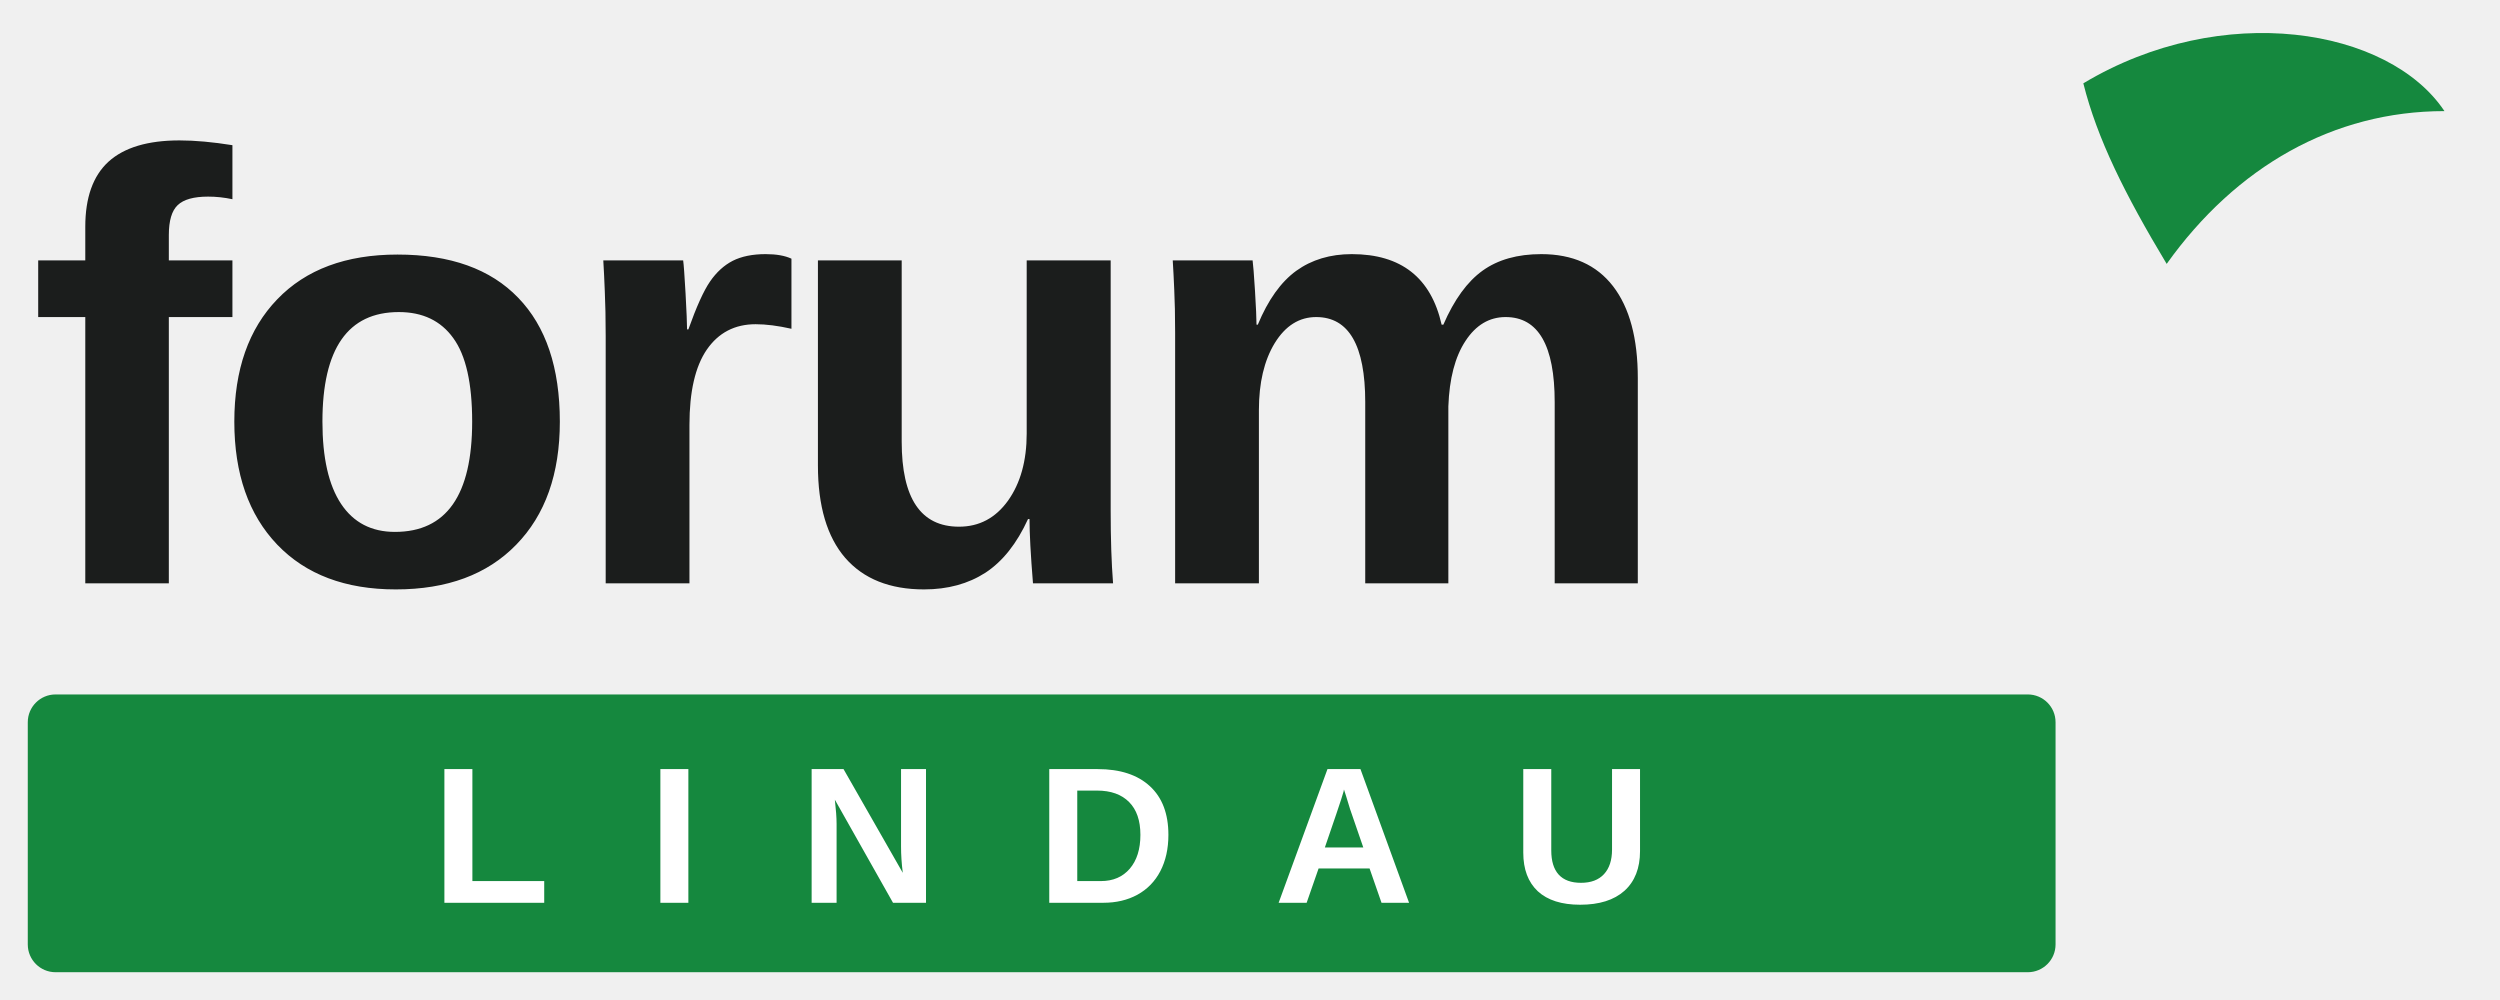
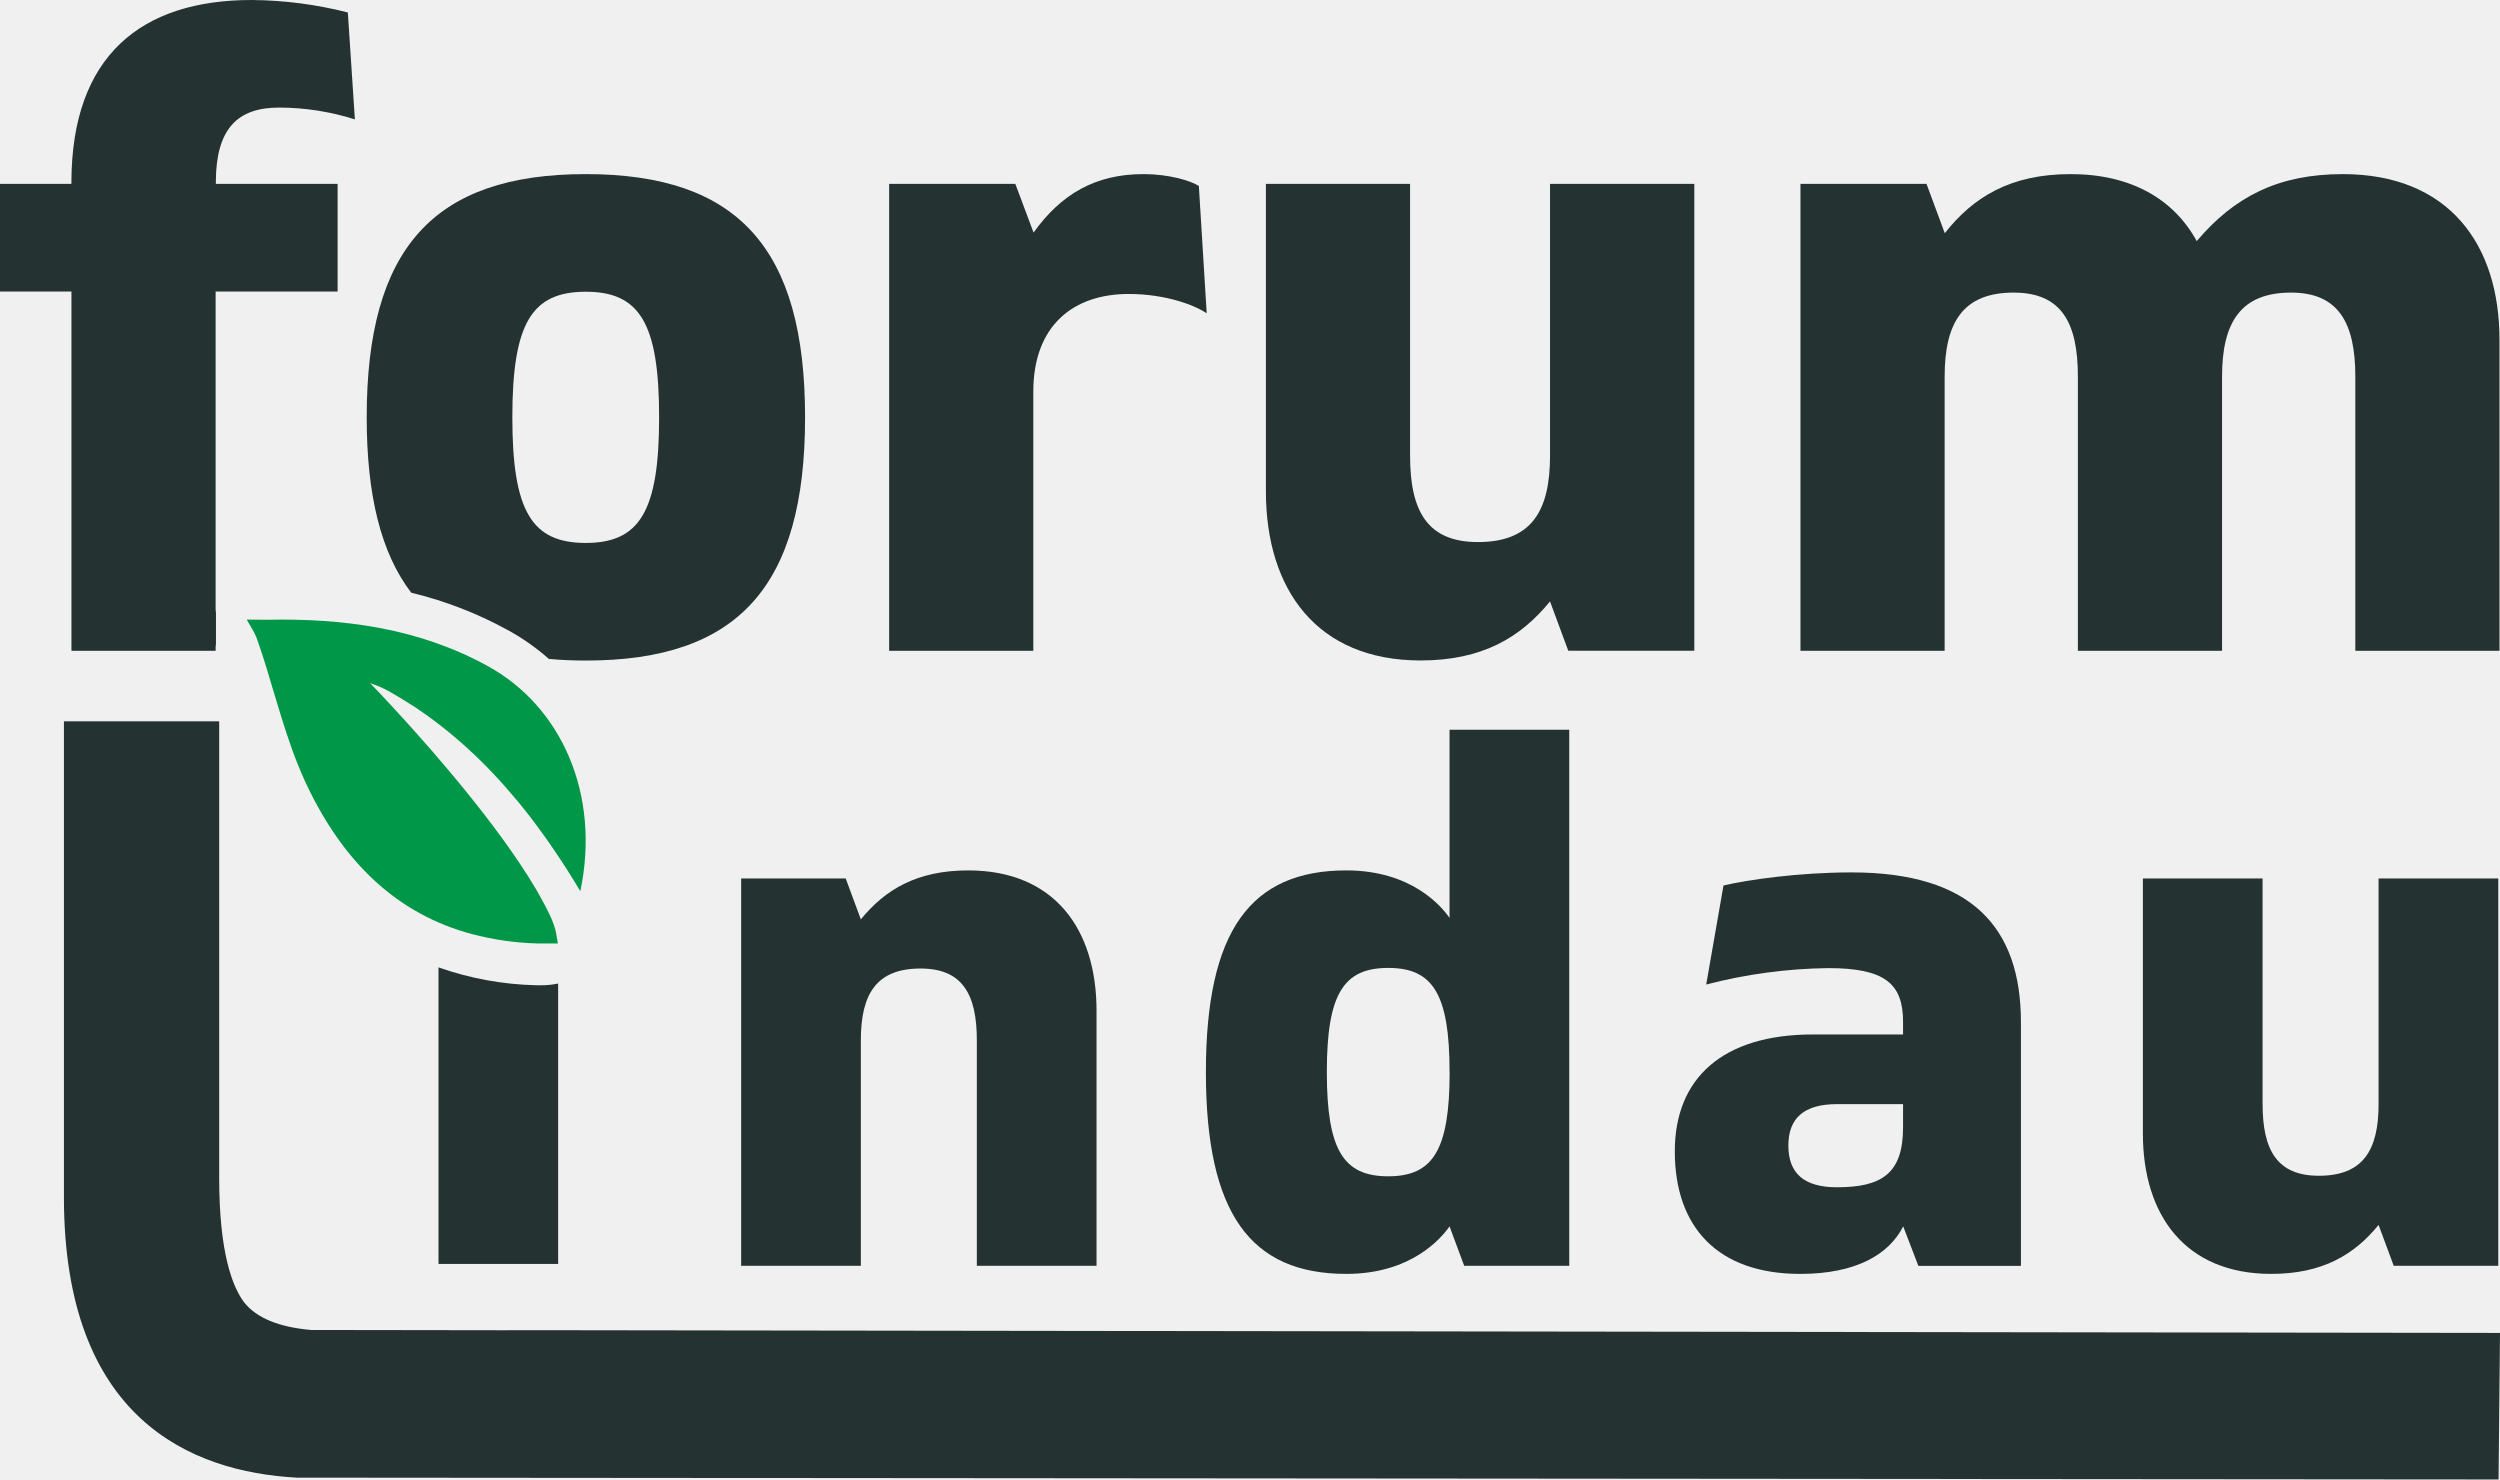
- <svg xmlns="http://www.w3.org/2000/svg" viewBox="0 0 180 72" role="img" aria-label="Forum Lindau">
-   <path d="M150 6c10-6 22-4 26 2-8 0-15 4-20 11-3-5-5-9-6-13z" fill="#15883e" />
-   <text x="2" y="42" font-family="Manrope, Arial, sans-serif" font-size="44" font-weight="800" letter-spacing="-1.5" fill="#1b1d1c">forum</text>
-   <rect x="2" y="50" width="146" height="20" rx="2" fill="#15883e" />
-   <text x="75" y="65" text-anchor="middle" font-family="Manrope, Arial, sans-serif" font-size="14" font-weight="700" letter-spacing="7" fill="#fff">LINDAU</text>
+ <svg xmlns="http://www.w3.org/2000/svg" preserveAspectRatio="none" overflow="visible" style="display: block;" width="168.945" height="99.979" viewBox="0 0 168.945 99.979" fill="none">
+   <g id="Group">
+     <path id="Vector" d="M14.586 12.261C14.607 8.683 16.061 7.269 18.86 7.269C20.598 7.273 22.326 7.542 23.982 8.067L23.506 0.843C21.382 0.3 19.198 0.017 17.005 0C9.51 0 4.856 3.802 4.826 12.261V12.424H0V19.7H4.828V43.98H14.571V19.7H22.815V12.424H14.586V12.261Z" fill="#243232" />
+     <path id="Vector_2" d="M39.583 11.766C29.278 11.766 24.781 16.803 24.781 28.202C24.781 33.465 25.741 37.372 27.79 40.053C30.09 40.608 32.305 41.468 34.374 42.611C35.347 43.148 36.258 43.79 37.089 44.527C37.882 44.602 38.717 44.639 39.592 44.639C49.908 44.639 54.405 39.602 54.405 28.202C54.405 16.803 49.899 11.766 39.583 11.766ZM39.583 36.691C35.942 36.691 34.623 34.562 34.623 28.202C34.623 21.842 35.935 19.715 39.583 19.715C43.231 19.715 44.542 21.842 44.542 28.202C44.542 34.562 43.223 36.691 39.583 36.691Z" fill="#243232" />
+     <path id="Vector_3" d="M81.016 12.566C80.424 12.193 78.968 11.766 77.269 11.766C74.007 11.766 71.702 13.126 69.846 15.717L68.613 12.424H60.086V43.98H69.829V26.463C69.829 22.014 72.514 19.866 76.274 19.866C78.758 19.866 80.726 20.613 81.546 21.172L81.016 12.566Z" fill="#243232" />
+     <path id="Vector_4" d="M104.748 12.424V30.795C104.748 34.571 103.47 36.631 99.876 36.631C96.485 36.631 95.29 34.579 95.29 30.795V12.424H85.547V33.198C85.547 39.862 89.011 44.633 96 44.633C100.167 44.633 102.762 43.079 104.746 40.642L105.981 43.976H114.498V12.424H104.748Z" fill="#243232" />
+     <path id="Vector_5" d="M158.322 11.766C153.943 11.766 150.981 13.307 148.45 16.292C146.893 13.447 144 11.766 139.926 11.766C135.853 11.766 133.348 13.322 131.424 15.758L130.189 12.424H121.672V43.98H131.415V25.45C131.415 21.792 132.655 19.773 136.078 19.773C139.304 19.773 140.419 21.792 140.419 25.45V43.98H150.162V25.45C150.162 21.792 151.421 19.773 154.825 19.773C158.011 19.773 159.169 21.792 159.169 25.45V43.98H168.911V23.042C168.936 16.456 165.432 11.766 158.322 11.766Z" fill="#243232" />
+     <path id="Vector_6" d="M50.086 59.365H57.151L58.174 62.13C59.821 60.109 61.974 58.82 65.431 58.82C71.239 58.82 74.102 62.777 74.102 68.305V85.542H66.013V70.302C66.013 67.169 65.022 65.451 62.21 65.451C59.235 65.451 58.174 67.16 58.174 70.302V85.542H50.086V59.365Z" fill="#243232" />
+     <path id="Vector_7" d="M106.046 49.315V85.542H98.948L97.957 82.876C97.395 83.68 95.364 86.087 90.984 86.087C84.508 86.087 81.492 82.005 81.492 72.453C81.492 62.9 84.508 58.82 90.984 58.82C95.364 58.82 97.403 61.227 97.957 62.031V49.315H106.046ZM97.959 72.449C97.959 67.174 96.835 65.41 93.811 65.41C90.787 65.41 89.665 67.174 89.665 72.449C89.665 77.723 90.789 79.492 93.811 79.492C96.833 79.492 97.963 77.731 97.963 72.453L97.959 72.449Z" fill="#243232" />
+     <path id="Vector_8" d="M113.18 77.806C113.18 72.851 116.423 69.907 122.51 69.907H128.605V69.045C128.605 66.45 127.342 65.423 123.546 65.423C120.764 65.459 117.995 65.831 115.302 66.532L116.47 59.839C118.057 59.466 121.506 58.955 125.128 58.955C133.225 58.955 136.57 62.664 136.57 69.08V85.543H129.638L128.615 82.877C127.65 84.782 125.413 86.088 121.658 86.088C116.091 86.088 113.18 82.942 113.18 77.806ZM128.605 76.185V74.615H124.138C121.873 74.615 120.854 75.595 120.854 77.414C120.854 79.291 121.909 80.233 124.138 80.233C127.194 80.235 128.605 79.28 128.605 76.185Z" fill="#243232" />
+     <path id="Vector_9" d="M153.484 86.087C147.685 86.087 144.812 82.13 144.812 76.602V59.365H152.901V74.604C152.901 77.738 153.892 79.455 156.704 79.455C159.68 79.455 160.74 77.748 160.74 74.604V59.365H168.828V85.541H161.763L160.74 82.778C159.093 84.798 156.94 86.087 153.484 86.087Z" fill="#243232" />
+     <path id="Vector_10" d="M36.063 89.89L168.945 90.076L168.848 99.979L20.059 99.856C12.881 99.47 4.32 95.865 4.32 80.899V48.744H14.813V79.634C14.813 84.688 15.721 86.979 16.499 88.011C17.331 89.063 18.854 89.69 21.026 89.877L34.004 89.895" fill="#243232" />
+     <path id="Vector_11" d="M37.718 66.465V85.414H29.633V65.375C31.759 66.122 33.991 66.53 36.245 66.582H36.522C36.924 66.587 37.325 66.548 37.718 66.465Z" fill="#243232" />
+     <path id="Vector_12" d="M14.59 41.219V43.724C14.232 42.674 14.337 41.838 14.59 41.219Z" fill="#243232" />
+     <path id="Vector_13" d="M26.27 46.709C26.277 46.711 26.284 46.715 26.289 46.72L26.413 46.787L26.482 46.828C26.636 46.916 26.788 47.006 26.937 47.097C27.104 47.196 27.269 47.298 27.432 47.401C27.531 47.462 27.629 47.526 27.726 47.587C27.824 47.649 27.927 47.718 28.026 47.774C28.172 47.871 28.316 47.97 28.459 48.069C28.601 48.168 28.691 48.229 28.805 48.313L28.922 48.395C29.041 48.481 29.16 48.569 29.277 48.657L29.405 48.752C29.502 48.825 29.592 48.897 29.694 48.974C29.795 49.05 29.84 49.086 29.913 49.144C30.057 49.255 30.199 49.371 30.34 49.485C30.43 49.558 30.516 49.63 30.604 49.705L30.825 49.892C30.964 50.009 31.101 50.127 31.235 50.248C31.329 50.33 31.423 50.412 31.513 50.498C31.565 50.543 31.616 50.589 31.666 50.638C31.784 50.744 31.902 50.854 32.019 50.964C32.137 51.074 32.251 51.186 32.367 51.298C32.558 51.485 32.746 51.672 32.929 51.858C33.017 51.948 33.105 52.045 33.19 52.129C33.227 52.166 33.263 52.203 33.296 52.24C33.394 52.341 33.484 52.444 33.583 52.547L33.707 52.681C33.804 52.785 33.894 52.894 33.995 53C34.096 53.106 34.215 53.246 34.321 53.373C34.404 53.466 34.486 53.559 34.565 53.657C34.726 53.843 34.885 54.03 35.043 54.216L35.329 54.571C35.608 54.918 35.891 55.272 36.152 55.632C36.375 55.927 36.592 56.226 36.808 56.528C36.944 56.714 37.081 56.914 37.216 57.11C37.351 57.306 37.448 57.446 37.561 57.615C38.133 58.462 38.685 59.333 39.217 60.227C40.594 53.698 37.949 47.767 32.998 45.032C28.337 42.457 23.256 41.772 18.01 41.882L16.672 41.871L17.056 42.532C17.153 42.695 17.24 42.864 17.314 43.039C17.341 43.108 17.365 43.179 17.39 43.25L17.404 43.289L17.446 43.408C17.492 43.541 17.539 43.673 17.581 43.808C17.599 43.856 17.616 43.905 17.631 43.955C17.695 44.142 17.759 44.337 17.819 44.53C17.878 44.722 17.953 44.944 18.015 45.153C18.077 45.362 18.146 45.569 18.203 45.778C18.259 45.987 18.328 46.196 18.39 46.405C18.819 47.834 19.239 49.265 19.747 50.666C19.784 50.773 19.823 50.879 19.864 50.985C19.982 51.304 20.107 51.622 20.239 51.936C20.282 52.041 20.325 52.145 20.37 52.25C20.505 52.565 20.646 52.875 20.794 53.183C23.252 58.295 26.832 61.765 31.876 63.119C33.327 63.503 34.818 63.718 36.319 63.757H37.699C37.699 63.757 37.662 63.498 37.596 63.168V63.121C37.437 62.313 37.051 61.591 36.66 60.871C36.362 60.311 36.034 59.765 35.695 59.227C34.945 58.047 34.141 56.908 33.302 55.793C32.463 54.677 31.547 53.535 30.632 52.434C29.802 51.44 28.955 50.459 28.093 49.494C27.539 48.872 26.977 48.255 26.407 47.642C25.873 47.067 25.47 46.634 25.221 46.386C25.16 46.311 25.093 46.241 25.019 46.179L25.006 46.166L24.989 46.151C25.086 46.194 25.144 46.214 25.21 46.237C25.577 46.362 25.932 46.52 26.27 46.709Z" fill="#009748" />
+   </g>
</svg>
